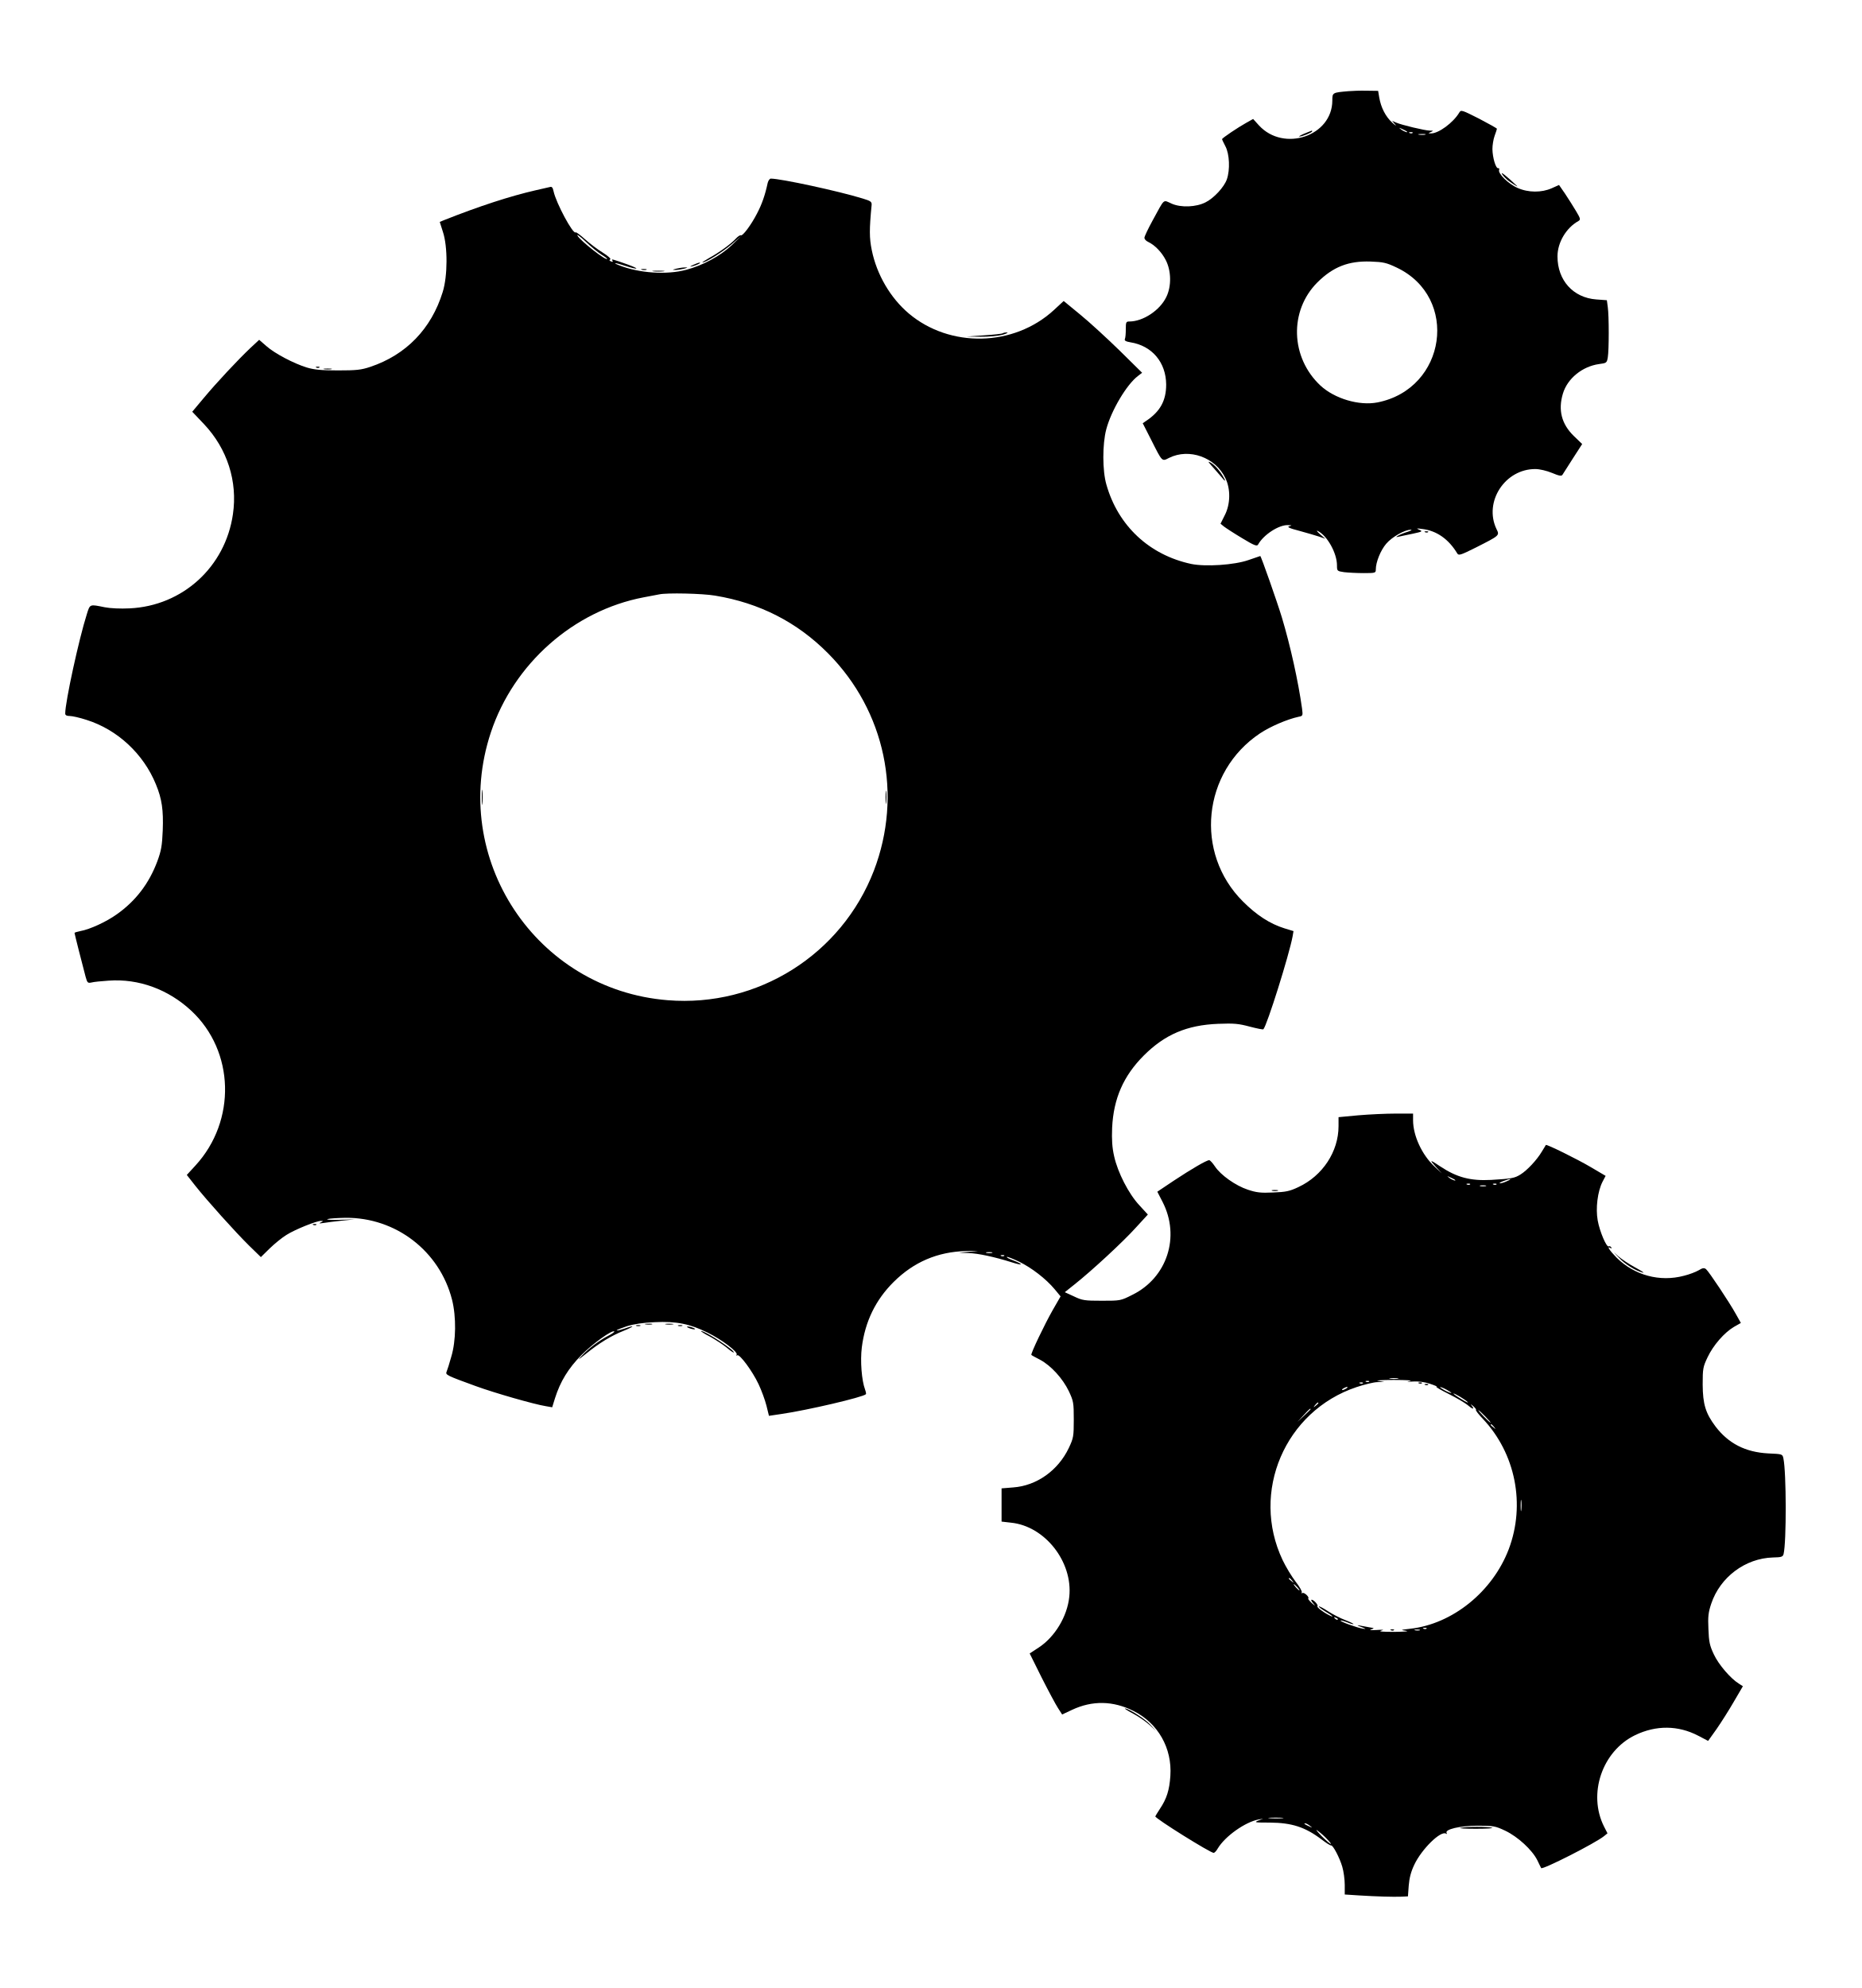
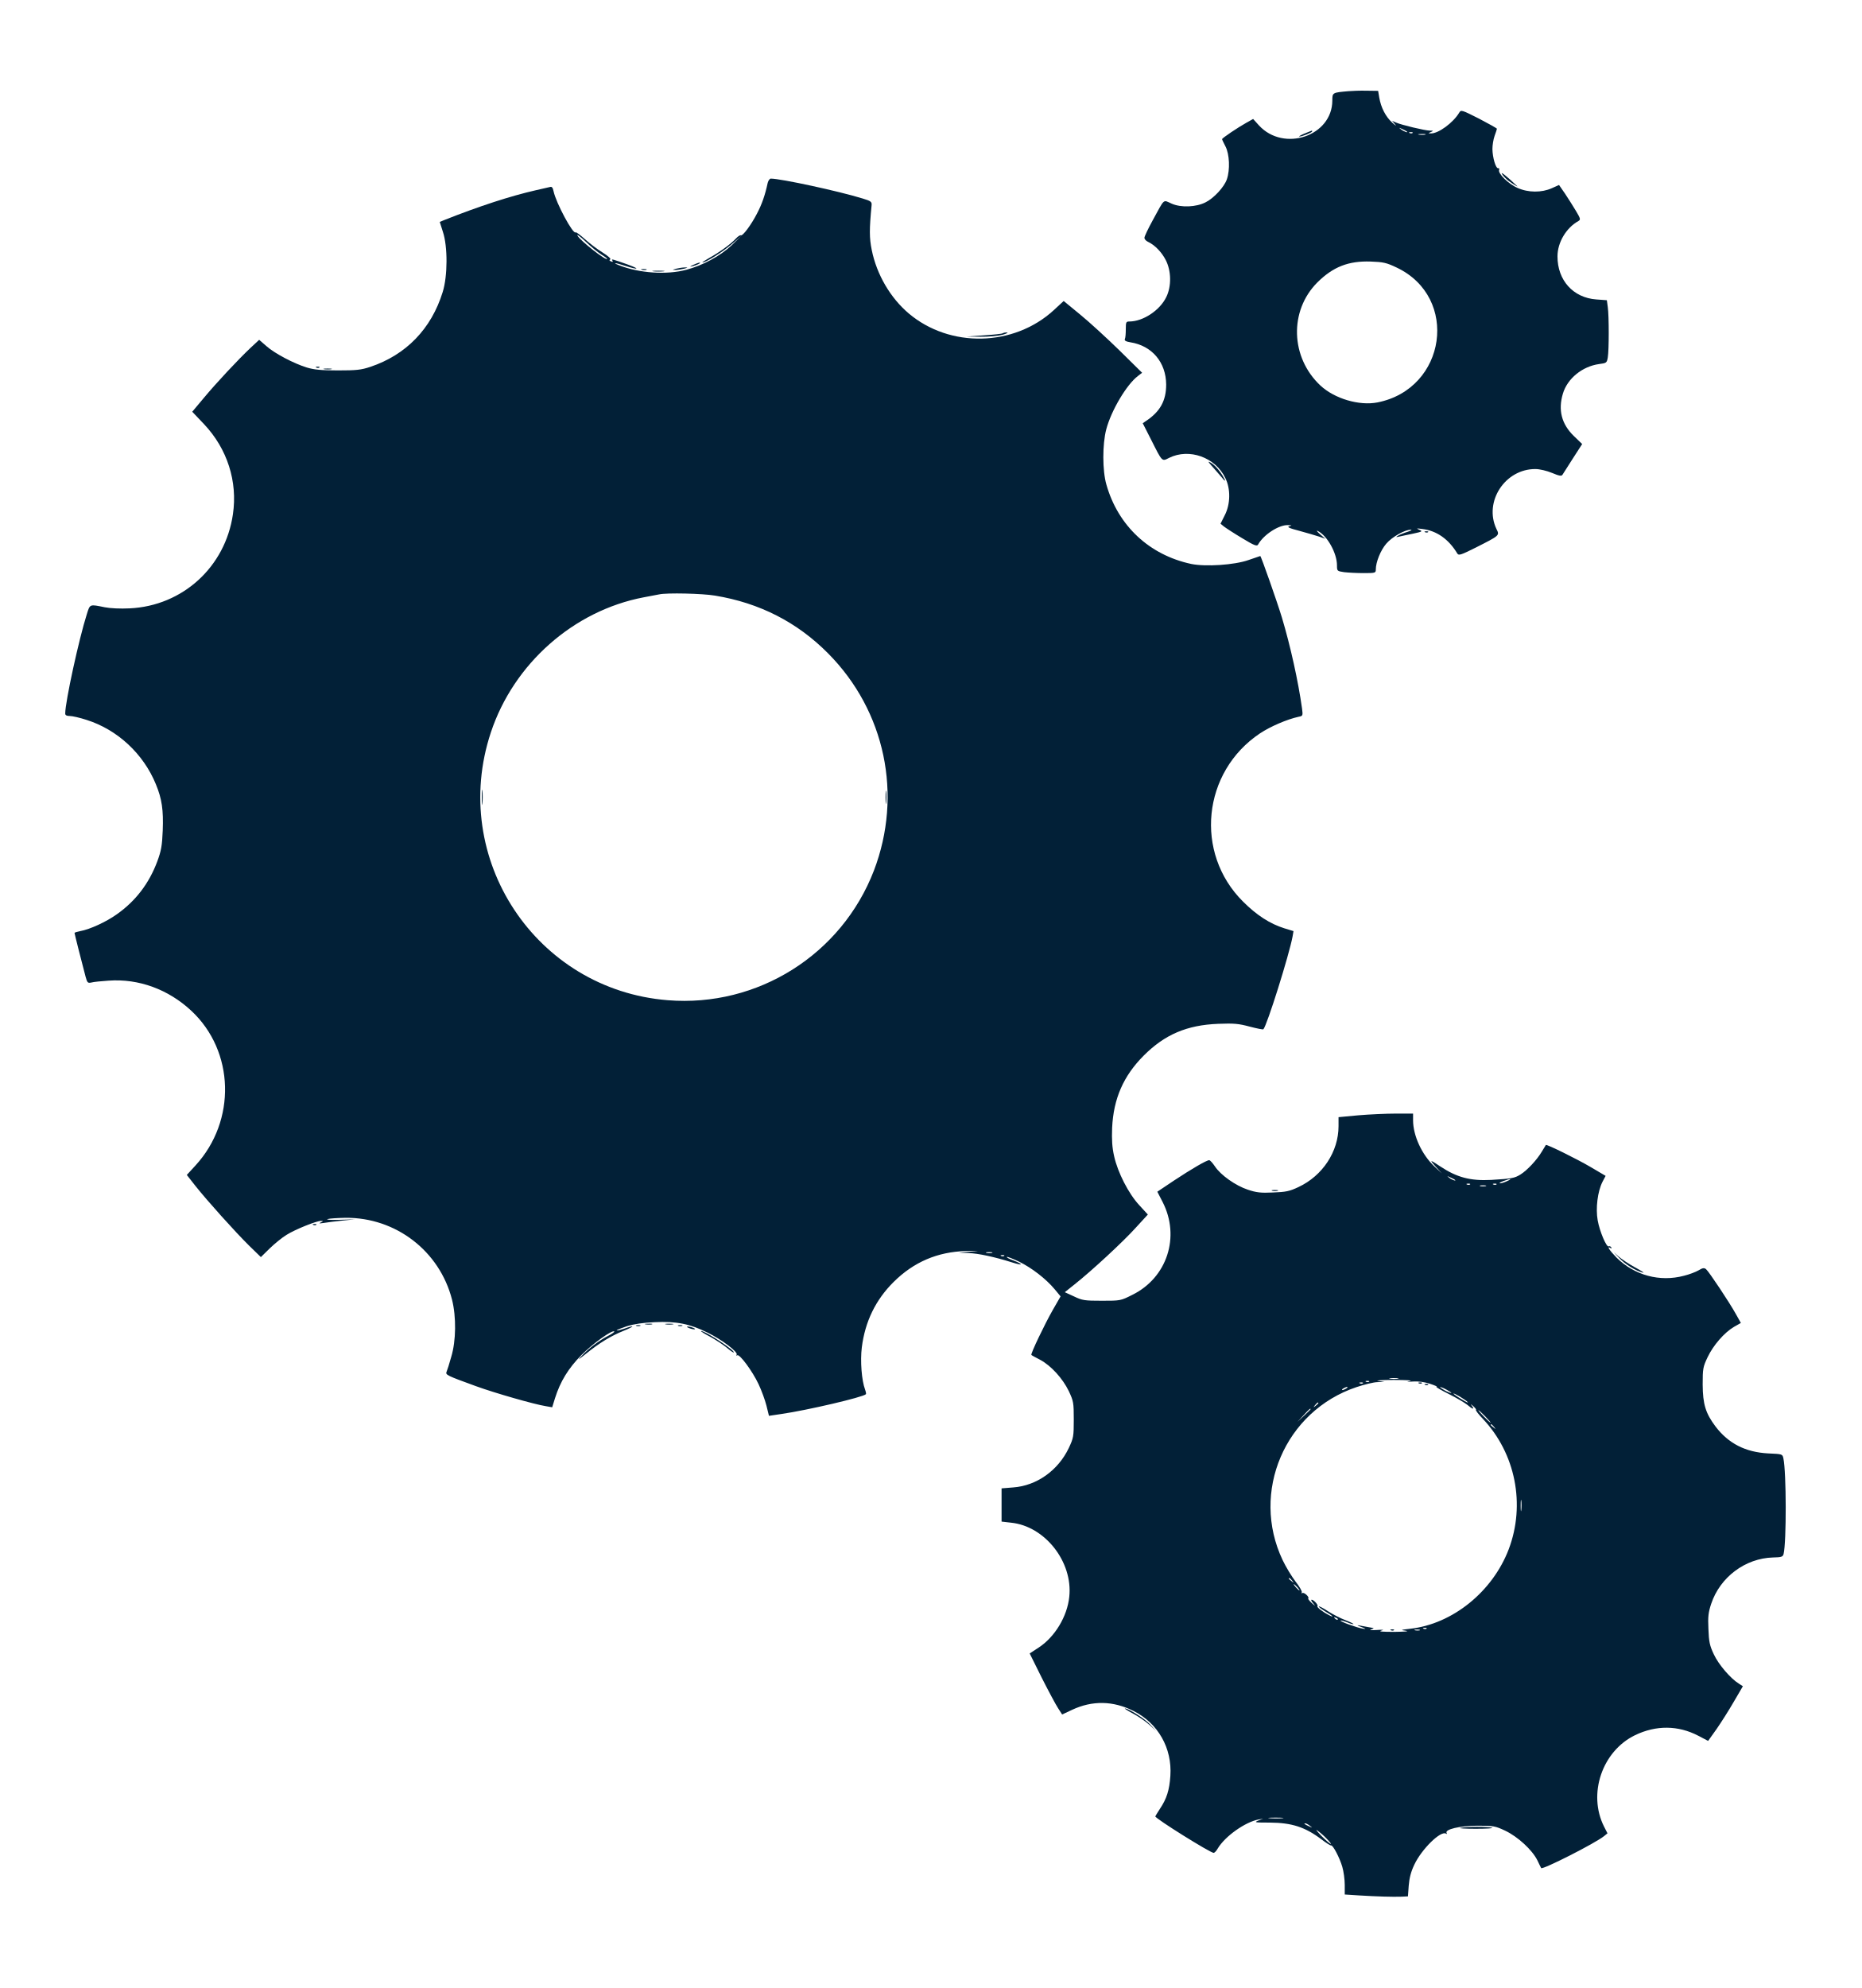
<svg xmlns="http://www.w3.org/2000/svg" version="1.0" width="1199pt" height="1280pt" viewBox="0 0 1199 1280" preserveAspectRatio="xMidYMid meet">
-   <g transform="translate(0,1280) scale(0.1,-0.1)" fill="#000000" stroke="none">
+   <g transform="translate(0,1280) scale(0.1,-0.1)" fill="#022037" stroke="none">
    <path d="M8685 12213 c-105 -9 -105 -9 -105 -61 -1 -228 -312 -333 -472 -160 l-38 42 -43 -24 c-54 -30 -157 -99 -157 -106 0 -3 10 -24 22 -47 26 -50 30 -150 9 -211 -17 -50 -83 -121 -136 -148 -61 -32 -160 -36 -220 -9 -57 25 -42 38 -122 -108 -29 -53 -53 -103 -53 -112 0 -9 10 -20 23 -26 43 -20 88 -66 114 -117 36 -69 38 -169 4 -238 -41 -86 -150 -158 -238 -158 -21 0 -23 -4 -23 -49 0 -27 -2 -56 -6 -64 -4 -10 6 -16 36 -21 139 -22 229 -129 230 -272 0 -104 -39 -174 -129 -234 l-22 -15 55 -108 c72 -143 68 -139 115 -115 129 64 298 4 362 -130 35 -70 33 -169 -4 -240 l-27 -54 22 -18 c13 -10 65 -44 117 -75 79 -48 96 -54 103 -41 35 63 133 127 192 125 27 -1 28 -2 9 -7 -17 -5 -1 -13 65 -30 48 -13 105 -30 127 -37 l40 -14 -35 30 c-19 17 -25 26 -13 20 61 -31 123 -143 123 -221 0 -37 1 -37 46 -44 26 -3 82 -6 125 -6 76 0 79 1 79 23 0 48 31 124 67 166 37 44 121 91 158 90 11 0 2 -6 -20 -13 -23 -7 -50 -18 -60 -24 -18 -11 -18 -12 5 -7 14 3 54 12 90 19 60 13 63 15 40 25 -22 10 -19 10 20 5 92 -11 169 -65 225 -158 9 -14 22 -10 120 39 154 78 153 77 132 119 -83 175 55 387 251 386 27 0 73 -11 107 -25 45 -19 61 -22 67 -12 4 6 35 54 67 105 l60 93 -54 52 c-79 77 -102 167 -70 273 29 97 125 175 233 190 48 6 50 8 56 43 8 47 8 266 0 323 l-6 45 -68 5 c-149 11 -250 123 -250 277 0 90 56 184 135 228 15 9 13 16 -15 63 -17 29 -49 79 -70 111 l-40 58 -47 -21 c-65 -29 -151 -29 -220 2 -57 24 -128 93 -119 116 3 7 0 13 -6 11 -15 -3 -36 67 -37 123 0 25 6 63 14 85 8 22 15 43 15 46 0 3 -52 32 -115 65 -109 55 -116 58 -127 40 -38 -65 -135 -137 -184 -135 -18 0 -18 1 1 9 18 8 17 9 -8 9 -33 1 -180 36 -217 52 l-25 11 20 -24 c11 -12 2 -7 -19 12 -43 39 -73 98 -84 163 l-7 42 -75 1 c-41 1 -93 -1 -115 -3z m374 -259 c14 -12 -19 -1 -35 12 -18 14 -18 14 6 3 14 -6 27 -13 29 -15z m38 -10 c-3 -3 -12 -4 -19 -1 -8 3 -5 6 6 6 11 1 17 -2 13 -5z m81 -11 c-10 -2 -28 -2 -40 0 -13 2 -5 4 17 4 22 1 32 -1 23 -4z m-183 -856 c404 -192 320 -780 -124 -868 -118 -23 -276 24 -367 108 -194 181 -203 482 -20 665 101 100 200 139 343 134 81 -3 101 -7 168 -39z" />
    <path d="M8400 11940 c-25 -11 -39 -19 -32 -19 16 -1 82 26 82 33 0 4 -1 6 -2 5 -2 -1 -23 -9 -48 -19z" />
    <path d="M9673 11679 c9 -14 29 -34 44 -45 28 -20 62 -41 53 -32 -65 62 -110 98 -97 77z" />
    <path d="M4944 11623 c-17 -80 -38 -139 -69 -198 -38 -74 -93 -147 -104 -140 -5 2 -19 -7 -32 -21 -32 -35 -108 -90 -172 -125 -28 -16 -48 -29 -43 -29 21 0 127 66 186 116 l65 56 -64 -62 c-72 -68 -185 -129 -291 -157 -126 -34 -304 -22 -433 29 -49 19 -23 17 37 -3 86 -28 103 -23 21 7 -107 38 -109 38 -101 26 5 -8 1 -10 -9 -5 -11 4 -13 8 -5 13 6 4 -14 22 -49 44 -33 20 -84 59 -114 86 -30 27 -57 47 -60 44 -16 -16 -126 189 -142 264 -5 24 -11 32 -23 28 -10 -2 -51 -12 -92 -21 -162 -37 -360 -101 -592 -193 l-26 -11 20 -63 c32 -95 31 -286 -1 -388 -73 -237 -236 -405 -466 -482 -60 -20 -90 -23 -210 -23 -107 0 -154 5 -200 19 -84 26 -206 90 -260 138 l-46 40 -57 -53 c-81 -77 -217 -222 -301 -323 l-73 -87 76 -80 c150 -159 217 -369 186 -580 -49 -339 -324 -590 -665 -606 -60 -3 -124 0 -160 7 -99 20 -95 22 -116 -45 -50 -156 -139 -564 -139 -639 0 -11 9 -16 29 -16 17 0 65 -11 108 -25 200 -63 367 -219 447 -415 39 -94 49 -166 44 -297 -4 -99 -10 -131 -35 -199 -53 -142 -139 -255 -261 -341 -67 -48 -173 -97 -235 -108 -20 -4 -37 -9 -37 -12 0 -5 49 -199 71 -281 11 -40 14 -43 38 -38 14 4 64 9 111 12 193 14 384 -56 532 -194 279 -260 291 -708 27 -996 l-56 -61 55 -70 c77 -97 255 -295 346 -385 l76 -74 57 56 c32 31 80 70 108 87 55 35 195 91 222 90 16 0 16 -2 -2 -10 -14 -7 -9 -7 20 -3 22 4 76 10 120 15 l80 8 -100 -3 c-55 -2 -89 1 -75 5 14 4 66 7 115 8 324 3 606 -214 686 -527 28 -111 26 -266 -5 -368 -12 -44 -26 -87 -30 -96 -9 -20 2 -25 189 -93 121 -44 375 -117 451 -129 l40 -7 18 58 c34 108 86 193 171 279 72 73 199 164 211 151 3 -2 -14 -15 -38 -27 -58 -30 -126 -81 -168 -126 -33 -34 -31 -34 23 9 86 70 164 117 242 148 74 30 77 40 5 14 -24 -8 -45 -13 -48 -11 -2 3 27 14 65 27 46 14 104 23 180 26 137 7 227 -11 339 -67 91 -44 198 -125 188 -142 -4 -6 -3 -8 4 -4 15 9 97 -101 137 -186 19 -40 42 -103 51 -139 l16 -65 81 12 c166 24 525 108 543 127 3 2 0 16 -5 30 -22 58 -32 184 -21 272 21 166 89 306 205 421 130 129 283 194 465 199 94 2 97 2 30 -4 l-75 -7 62 -2 c63 -2 169 -25 280 -60 72 -23 77 -14 8 13 -26 9 -44 19 -41 22 2 3 38 -11 78 -30 82 -40 173 -110 230 -178 l38 -46 -50 -87 c-51 -89 -145 -285 -138 -290 1 -2 27 -16 56 -31 71 -38 146 -121 185 -202 30 -64 32 -74 32 -183 0 -109 -2 -119 -32 -183 -69 -145 -207 -243 -358 -254 l-75 -6 0 -107 0 -107 61 -7 c218 -22 399 -252 375 -477 -13 -127 -93 -259 -197 -327 l-58 -38 77 -155 c43 -85 90 -173 105 -196 l27 -42 64 30 c130 61 264 59 395 -7 159 -79 250 -240 238 -418 -6 -92 -24 -148 -67 -212 -16 -25 -30 -47 -30 -49 0 -14 354 -235 376 -235 5 0 17 12 26 28 47 79 177 171 263 187 l30 5 -32 -12 c-29 -12 -22 -13 75 -13 140 -1 226 -28 332 -108 30 -23 58 -41 62 -39 12 3 55 -79 72 -137 9 -30 16 -83 16 -117 l0 -62 93 -6 c112 -7 218 -10 273 -8 l41 2 5 69 c4 49 14 89 36 135 47 100 170 221 204 200 6 -4 8 -3 4 4 -14 23 85 47 199 47 103 0 114 -2 178 -32 82 -39 174 -124 207 -190 12 -26 24 -49 25 -51 9 -12 350 161 405 206 l22 18 -22 43 c-106 210 -13 486 200 589 135 65 277 64 407 -4 l63 -33 55 77 c29 42 80 122 111 176 l58 99 -25 16 c-54 33 -132 124 -162 189 -27 57 -32 81 -35 164 -4 80 0 108 18 162 57 171 219 293 398 298 54 1 63 4 68 22 19 76 18 527 -1 615 -6 29 -6 29 -98 33 -147 8 -256 64 -339 173 -64 85 -82 143 -83 270 0 103 2 114 32 177 36 76 107 158 170 195 l44 25 -32 57 c-42 76 -174 274 -192 289 -12 10 -22 9 -48 -7 -19 -11 -61 -27 -94 -35 -157 -42 -320 3 -435 117 -46 47 -66 78 -38 61 7 -4 8 -3 4 5 -4 6 -11 9 -16 6 -14 -8 -58 95 -71 167 -14 78 -1 186 31 249 l20 38 -95 56 c-88 52 -285 149 -290 143 -1 -2 -12 -21 -26 -43 -32 -54 -94 -120 -137 -147 -39 -24 -56 -27 -189 -35 -134 -7 -221 16 -328 87 -67 45 -72 45 -30 -1 l40 -44 -48 45 c-80 75 -137 198 -137 297 l0 43 -112 0 c-62 0 -170 -5 -240 -11 l-128 -12 0 -58 c0 -163 -102 -319 -258 -392 -57 -27 -81 -32 -164 -35 -79 -4 -108 0 -162 18 -79 26 -175 94 -212 150 -15 22 -31 40 -37 40 -17 0 -113 -56 -228 -132 l-106 -71 34 -66 c115 -224 29 -488 -195 -598 -75 -38 -77 -38 -196 -38 -111 0 -126 2 -180 28 l-59 27 64 51 c112 89 313 275 393 364 l78 85 -55 60 c-69 74 -139 211 -162 315 -13 57 -16 105 -13 184 9 188 73 334 204 465 135 135 277 196 479 204 103 4 132 1 203 -18 46 -12 85 -20 88 -17 23 23 166 479 188 597 l6 35 -59 18 c-93 29 -179 85 -266 172 -315 313 -262 835 109 1083 66 44 175 91 249 107 27 5 28 7 22 53 -24 173 -75 404 -130 587 -30 99 -134 395 -139 395 0 0 -35 -12 -76 -26 -91 -32 -277 -44 -369 -25 -270 58 -471 246 -546 511 -26 89 -26 260 -1 355 32 122 132 290 204 344 l27 21 -145 143 c-80 78 -193 182 -253 231 l-107 88 -65 -60 c-257 -235 -668 -244 -933 -20 -118 100 -206 250 -238 408 -16 79 -16 132 -1 289 2 22 -5 27 -58 43 -152 47 -526 128 -591 128 -7 0 -16 -12 -20 -27z m-1071 -462 c20 -12 37 -25 37 -27 0 -20 -174 116 -191 149 -7 12 17 -5 52 -38 35 -34 81 -71 102 -84z m732 -2196 c286 -47 529 -171 728 -372 368 -371 481 -911 295 -1398 -208 -541 -749 -882 -1328 -835 -850 68 -1408 914 -1139 1724 147 443 533 784 984 870 44 8 89 17 100 19 49 11 278 6 360 -8z m4764 -3761 c14 -12 -19 -1 -35 12 -18 14 -18 14 6 3 14 -6 27 -13 29 -15z m336 -9 c-16 -8 -37 -14 -45 -14 -8 0 1 7 20 14 46 18 64 17 25 0z m-238 -21 c-3 -3 -12 -4 -19 -1 -8 3 -5 6 6 6 11 1 17 -2 13 -5z m170 0 c-3 -3 -12 -4 -19 -1 -8 3 -5 6 6 6 11 1 17 -2 13 -5z m-69 -11 c-10 -2 -26 -2 -35 0 -10 3 -2 5 17 5 19 0 27 -2 18 -5z m-3180 -430 c-10 -2 -26 -2 -35 0 -10 3 -2 5 17 5 19 0 27 -2 18 -5z m79 -19 c-3 -3 -12 -4 -19 -1 -8 3 -5 6 6 6 11 1 17 -2 13 -5z m2536 -791 c-13 -2 -35 -2 -50 0 -16 2 -5 4 22 4 28 0 40 -2 28 -4z m77 -15 c-26 -5 -21 -6 20 -3 36 2 74 -3 110 -15 30 -10 49 -18 41 -19 -7 -1 28 -21 78 -46 50 -25 104 -57 120 -70 34 -29 49 -33 30 -7 -11 14 -9 13 9 -2 12 -11 20 -21 17 -24 -3 -3 17 -29 44 -57 211 -223 276 -552 167 -840 -104 -273 -362 -482 -635 -512 -63 -7 -64 -8 -26 -13 22 -4 -11 -6 -75 -7 -77 0 -105 2 -85 8 22 6 13 7 -30 4 -37 -2 -50 -1 -35 4 23 7 22 8 -15 14 -22 4 -51 9 -65 12 -14 2 -7 -2 15 -10 34 -13 35 -15 10 -11 -37 6 -148 46 -142 52 2 2 21 -3 42 -11 20 -9 39 -14 41 -12 3 2 -22 14 -53 26 -32 12 -82 38 -111 57 -30 20 -56 33 -59 31 -2 -3 16 -17 41 -32 47 -27 64 -45 24 -24 -41 21 -79 51 -74 57 8 7 -24 42 -37 42 -6 0 -2 -10 9 -22 17 -21 16 -21 -9 1 -15 14 -25 27 -22 29 9 9 -27 42 -38 35 -5 -3 -7 -2 -4 4 4 6 -14 37 -39 69 -25 32 -63 95 -84 139 -208 438 15 960 476 1114 51 17 112 32 135 32 l44 2 -40 6 c-22 3 23 6 100 6 82 0 126 -3 105 -7z m-263 -4 c-3 -3 -12 -4 -19 -1 -8 3 -5 6 6 6 11 1 17 -2 13 -5z m-40 -10 c-3 -3 -12 -4 -19 -1 -8 3 -5 6 6 6 11 1 17 -2 13 -5z m-107 -34 c-8 -5 -19 -10 -25 -10 -5 0 -3 5 5 10 8 5 20 10 25 10 6 0 3 -5 -5 -10z m650 -10 c19 -11 31 -19 25 -19 -5 0 -26 8 -45 19 -19 11 -30 19 -25 19 6 0 26 -8 45 -19z m132 -78 c7 -7 -12 1 -40 19 -29 17 -52 34 -52 36 0 7 81 -41 92 -55z m-962 -6 c0 -2 -8 -10 -17 -17 -16 -13 -17 -12 -4 4 13 16 21 21 21 13z m-50 -39 c0 -2 -19 -21 -42 -42 l-43 -40 40 43 c36 39 45 47 45 39z m1125 -47 c21 -22 37 -40 34 -40 -3 0 -23 18 -44 40 -21 22 -37 40 -34 40 3 0 23 -18 44 -40z m56 -67 c13 -16 12 -17 -3 -4 -10 7 -18 15 -18 17 0 8 8 3 21 -13z m176 -535 c-2 -18 -4 -6 -4 27 0 33 2 48 4 33 2 -15 2 -42 0 -60z m-1476 -455 c13 -16 12 -17 -3 -4 -10 7 -18 15 -18 17 0 8 8 3 21 -13z m34 -43 c10 -11 16 -20 13 -20 -3 0 -13 9 -23 20 -10 11 -16 20 -13 20 3 0 13 -9 23 -20z m260 -208 c-3 -3 -11 0 -18 7 -9 10 -8 11 6 5 10 -3 15 -9 12 -12z m572 -58 c-3 -3 -12 -4 -19 -1 -8 3 -5 6 6 6 11 1 17 -2 13 -5z m-44 -11 c-7 -2 -21 -2 -30 0 -10 3 -4 5 12 5 17 0 24 -2 18 -5z m-885 -1210 c-21 -2 -57 -2 -80 0 -24 2 -7 4 37 4 44 0 63 -2 43 -4z m178 -49 c18 -14 18 -14 -6 -3 -31 14 -36 19 -24 19 6 0 19 -7 30 -16z m108 -83 c52 -54 23 -39 -34 18 -30 31 -41 46 -25 34 17 -12 43 -35 59 -52z" />
    <path d="M3103 7665 c0 -44 2 -61 4 -37 2 23 2 59 0 80 -2 20 -4 1 -4 -43z" />
    <path d="M5703 7665 c0 -38 2 -53 4 -32 2 20 2 52 0 70 -2 17 -4 1 -4 -38z" />
    <path d="M9138 3893 c7 -3 16 -2 19 1 4 3 -2 6 -13 5 -11 0 -14 -3 -6 -6z" />
    <path d="M9178 3883 c7 -3 16 -2 19 1 4 3 -2 6 -13 5 -11 0 -14 -3 -6 -6z" />
    <path d="M8958 2303 c7 -3 16 -2 19 1 4 3 -2 6 -13 5 -11 0 -14 -3 -6 -6z" />
    <path d="M4465 11095 c-25 -12 -26 -14 -5 -9 28 7 60 23 45 23 -5 0 -23 -6 -40 -14z" />
    <path d="M4355 11070 c-27 -7 -27 -8 -5 -8 14 0 39 4 55 8 27 7 27 8 5 8 -14 0 -38 -4 -55 -8z" />
    <path d="M4133 11063 c9 -2 23 -2 30 0 6 3 -1 5 -18 5 -16 0 -22 -2 -12 -5z" />
    <path d="M4208 11053 c17 -2 47 -2 65 0 17 2 3 4 -33 4 -36 0 -50 -2 -32 -4z" />
    <path d="M6457 10654 c-3 -3 -56 -9 -119 -13 l-113 -8 90 -1 c50 -1 112 5 140 12 28 8 41 15 29 15 -11 1 -23 -2 -27 -5z" />
    <path d="M2038 10433 c7 -3 16 -2 19 1 4 3 -2 6 -13 5 -11 0 -14 -3 -6 -6z" />
    <path d="M2088 10423 c12 -2 32 -2 45 0 12 2 2 4 -23 4 -25 0 -35 -2 -22 -4z" />
    <path d="M7800 9804 c14 -16 27 -31 30 -34 3 -3 18 -20 33 -38 30 -38 35 -35 10 6 -24 39 -55 72 -78 84 -17 9 -16 6 5 -18z" />
    <path d="M9178 9373 c7 -3 16 -2 19 1 4 3 -2 6 -13 5 -11 0 -14 -3 -6 -6z" />
    <path d="M8193 5133 c9 -2 25 -2 35 0 9 3 1 5 -18 5 -19 0 -27 -2 -17 -5z" />
    <path d="M2018 4913 c7 -3 16 -2 19 1 4 3 -2 6 -13 5 -11 0 -14 -3 -6 -6z" />
    <path d="M10424 4704 c38 -42 108 -86 156 -98 14 -4 -8 11 -49 33 -41 22 -90 55 -110 73 -36 33 -36 33 3 -8z" />
    <path d="M4158 4273 c12 -2 30 -2 40 0 9 3 -1 5 -23 4 -22 0 -30 -2 -17 -4z" />
    <path d="M4288 4273 c12 -2 32 -2 45 0 12 2 2 4 -23 4 -25 0 -35 -2 -22 -4z" />
    <path d="M4098 4263 c6 -2 18 -2 25 0 6 3 1 5 -13 5 -14 0 -19 -2 -12 -5z" />
    <path d="M4368 4263 c6 -2 18 -2 25 0 6 3 1 5 -13 5 -14 0 -19 -2 -12 -5z" />
    <path d="M4435 4250 c11 -5 27 -9 35 -9 9 0 8 4 -5 9 -11 5 -27 9 -35 9 -9 0 -8 -4 5 -9z" />
    <path d="M4572 4194 c36 -20 85 -52 108 -71 22 -19 43 -33 45 -31 11 11 -182 138 -210 138 -5 -1 20 -17 57 -36z" />
    <path d="M7300 1765 c35 -19 82 -52 105 -73 l40 -37 -39 42 c-34 37 -139 103 -162 103 -5 0 20 -16 56 -35z" />
    <path d="M9406 1031 c-17 -3 28 -6 98 -6 70 0 117 3 104 7 -29 8 -164 8 -202 -1z" />
  </g>
</svg>
